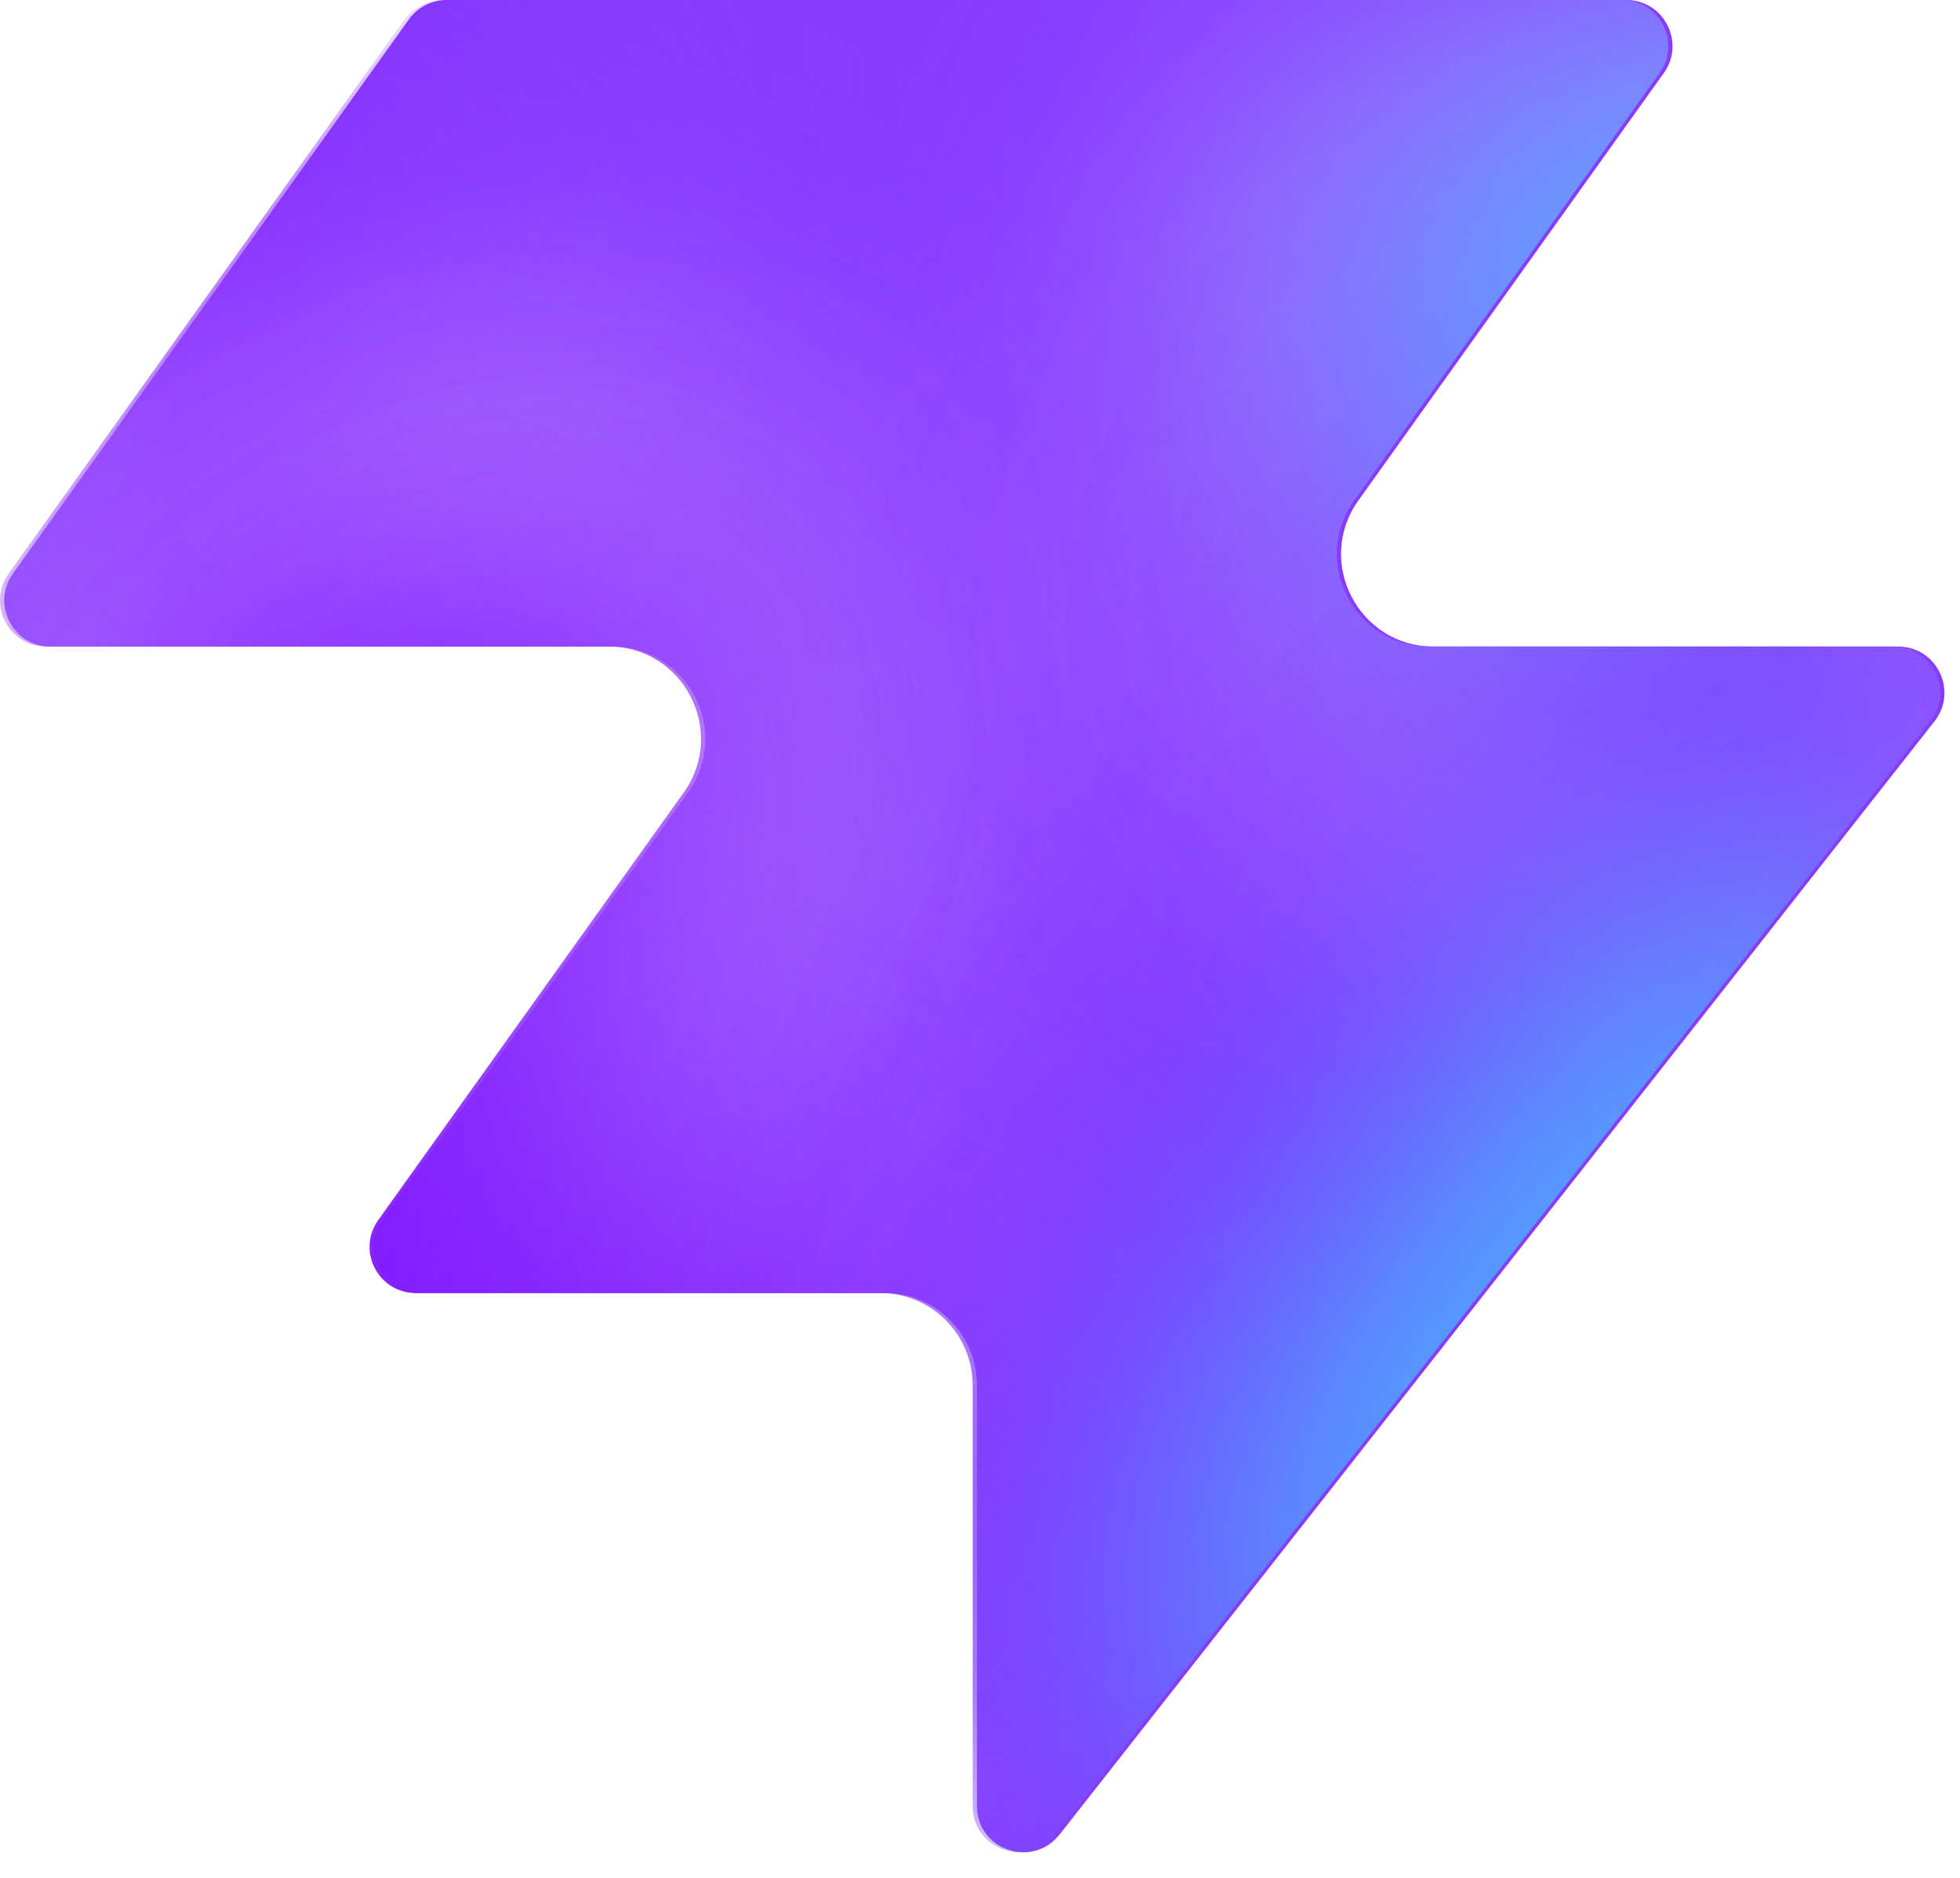
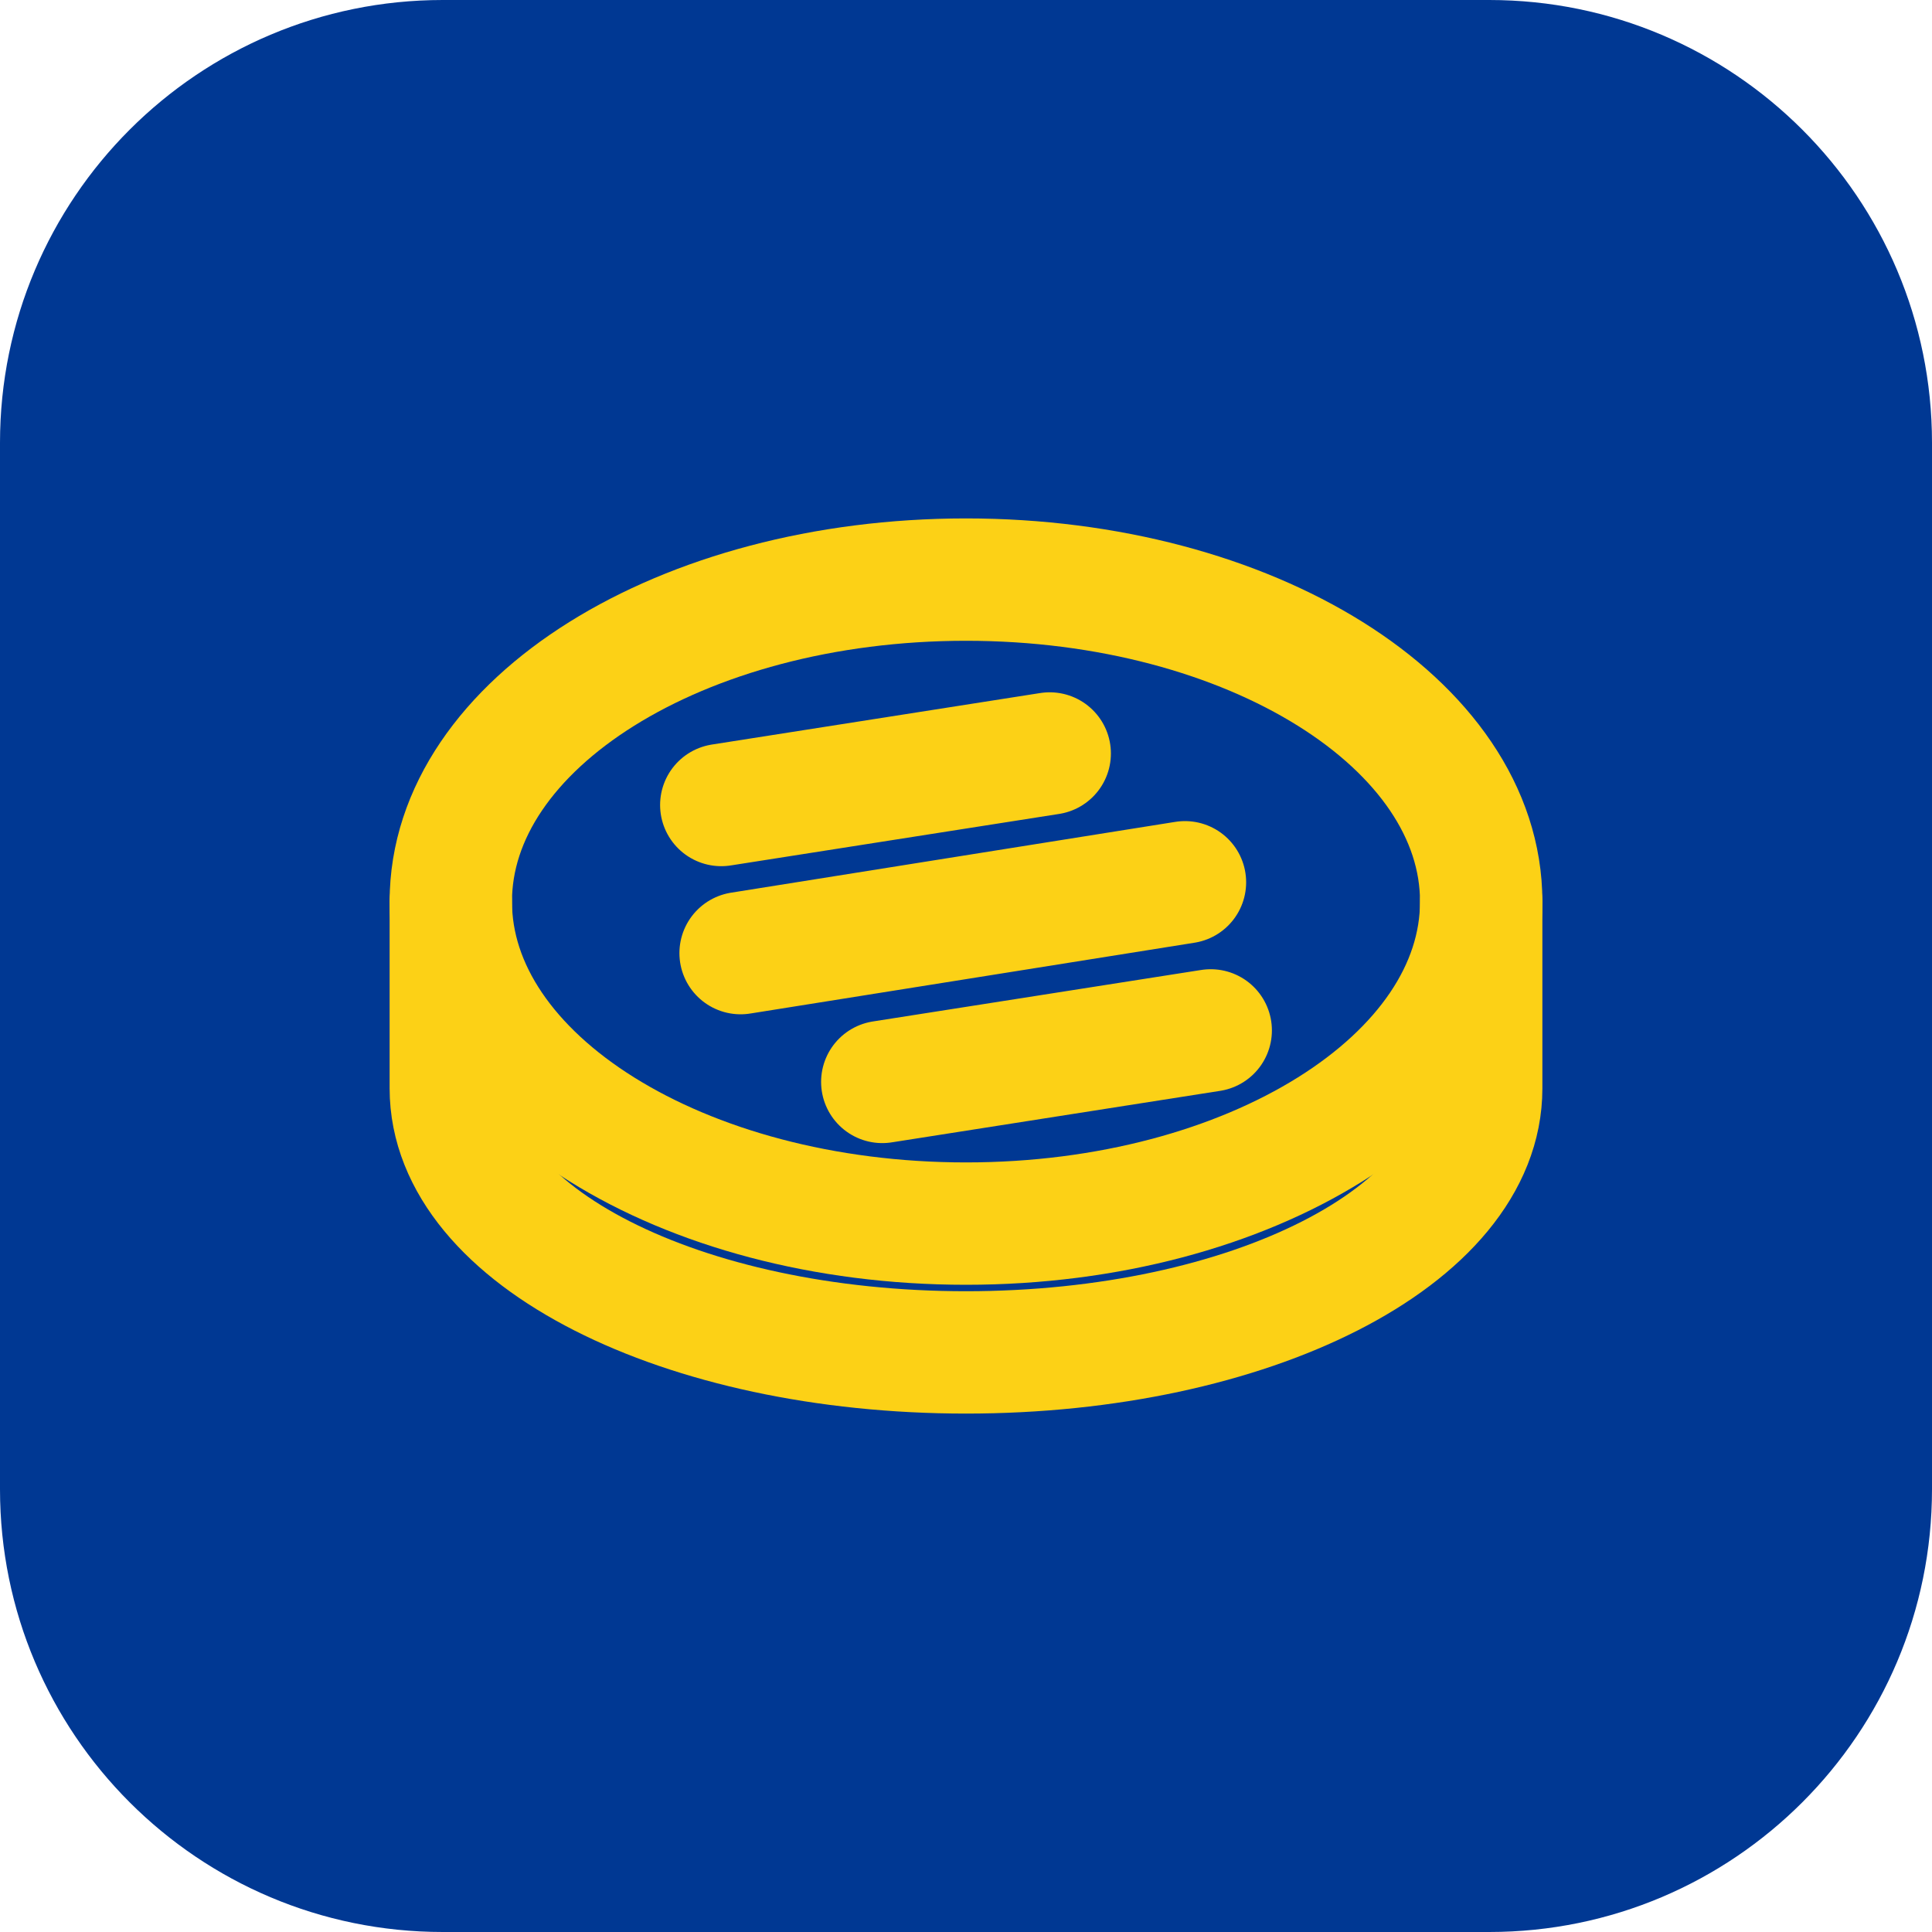
- <svg xmlns="http://www.w3.org/2000/svg" width="48" height="46" fill="none" viewBox="0 0 48 46">
-   <path fill="#863bff" d="M25.946 44.938c-.664.845-2.021.375-2.021-.698V33.937a2.26 2.26 0 0 0-2.262-2.262H10.287c-.92 0-1.456-1.04-.92-1.788l7.48-10.471c1.07-1.497 0-3.578-1.842-3.578H1.237c-.92 0-1.456-1.04-.92-1.788L10.013.474c.214-.297.556-.474.92-.474h28.894c.92 0 1.456 1.04.92 1.788l-7.48 10.471c-1.07 1.498 0 3.579 1.842 3.579h11.377c.943 0 1.473 1.088.89 1.83L25.947 44.94z" style="fill:#863bff;fill:color(display-p3 .525 .23 1);fill-opacity:1" />
-   <mask id="a" width="48" height="46" x="0" y="0" maskUnits="userSpaceOnUse" style="mask-type:alpha">
-     <path fill="#000" d="M25.842 44.938c-.664.844-2.021.375-2.021-.698V33.937a2.26 2.26 0 0 0-2.262-2.262H10.183c-.92 0-1.456-1.04-.92-1.788l7.48-10.471c1.07-1.498 0-3.579-1.842-3.579H1.133c-.92 0-1.456-1.04-.92-1.787L9.91.473c.214-.297.556-.474.92-.474h28.894c.92 0 1.456 1.04.92 1.788l-7.48 10.471c-1.07 1.498 0 3.578 1.842 3.578h11.377c.943 0 1.473 1.088.89 1.832L25.843 44.94z" style="fill:#000;fill-opacity:1" />
-   </mask>
-   <g mask="url(#a)">
-     <g filter="url(#b)">
-       <ellipse cx="5.508" cy="14.704" fill="#ede6ff" rx="5.508" ry="14.704" style="fill:#ede6ff;fill:color(display-p3 .927 .903 1);fill-opacity:1" transform="matrix(.00324 1 1 -.00324 -4.47 31.516)" />
-     </g>
-     <g filter="url(#c)">
-       <ellipse cx="10.399" cy="29.851" fill="#ede6ff" rx="10.399" ry="29.851" style="fill:#ede6ff;fill:color(display-p3 .927 .903 1);fill-opacity:1" transform="matrix(.00324 1 1 -.00324 -39.328 7.883)" />
-     </g>
-     <g filter="url(#d)">
-       <ellipse cx="5.508" cy="30.487" fill="#7e14ff" rx="5.508" ry="30.487" style="fill:#7e14ff;fill:color(display-p3 .492 .077 1);fill-opacity:1" transform="rotate(89.814 -25.913 -14.639)scale(1 -1)" />
-     </g>
-     <g filter="url(#e)">
-       <ellipse cx="5.508" cy="30.599" fill="#7e14ff" rx="5.508" ry="30.599" style="fill:#7e14ff;fill:color(display-p3 .492 .077 1);fill-opacity:1" transform="rotate(89.814 -32.644 -3.334)scale(1 -1)" />
-     </g>
-     <g filter="url(#f)">
-       <ellipse cx="5.508" cy="30.599" fill="#7e14ff" rx="5.508" ry="30.599" style="fill:#7e14ff;fill:color(display-p3 .492 .077 1);fill-opacity:1" transform="matrix(.00324 1 1 -.00324 -34.34 30.47)" />
-     </g>
-     <g filter="url(#g)">
-       <ellipse cx="14.072" cy="22.078" fill="#ede6ff" rx="14.072" ry="22.078" style="fill:#ede6ff;fill:color(display-p3 .927 .903 1);fill-opacity:1" transform="rotate(93.35 24.506 48.493)scale(-1 1)" />
-     </g>
-     <g filter="url(#h)">
-       <ellipse cx="3.47" cy="21.501" fill="#7e14ff" rx="3.47" ry="21.501" style="fill:#7e14ff;fill:color(display-p3 .492 .077 1);fill-opacity:1" transform="rotate(89.009 28.708 47.59)scale(-1 1)" />
-     </g>
-     <g filter="url(#i)">
-       <ellipse cx="3.47" cy="21.501" fill="#7e14ff" rx="3.47" ry="21.501" style="fill:#7e14ff;fill:color(display-p3 .492 .077 1);fill-opacity:1" transform="rotate(89.009 28.708 47.59)scale(-1 1)" />
-     </g>
-     <g filter="url(#j)">
-       <ellipse cx=".387" cy="8.972" fill="#7e14ff" rx="4.407" ry="29.108" style="fill:#7e14ff;fill:color(display-p3 .492 .077 1);fill-opacity:1" transform="rotate(39.51 .387 8.972)" />
-     </g>
-     <g filter="url(#k)">
-       <ellipse cx="47.523" cy="-6.092" fill="#7e14ff" rx="4.407" ry="29.108" style="fill:#7e14ff;fill:color(display-p3 .492 .077 1);fill-opacity:1" transform="rotate(37.892 47.523 -6.092)" />
-     </g>
-     <g filter="url(#l)">
-       <ellipse cx="41.412" cy="6.333" fill="#47bfff" rx="5.971" ry="9.665" style="fill:#47bfff;fill:color(display-p3 .28 .748 1);fill-opacity:1" transform="rotate(37.892 41.412 6.333)" />
-     </g>
-     <g filter="url(#m)">
-       <ellipse cx="-1.879" cy="38.332" fill="#7e14ff" rx="4.407" ry="29.108" style="fill:#7e14ff;fill:color(display-p3 .492 .077 1);fill-opacity:1" transform="rotate(37.892 -1.88 38.332)" />
-     </g>
-     <g filter="url(#n)">
-       <ellipse cx="-1.879" cy="38.332" fill="#7e14ff" rx="4.407" ry="29.108" style="fill:#7e14ff;fill:color(display-p3 .492 .077 1);fill-opacity:1" transform="rotate(37.892 -1.88 38.332)" />
-     </g>
-     <g filter="url(#o)">
-       <ellipse cx="35.651" cy="29.907" fill="#7e14ff" rx="4.407" ry="29.108" style="fill:#7e14ff;fill:color(display-p3 .492 .077 1);fill-opacity:1" transform="rotate(37.892 35.651 29.907)" />
-     </g>
-     <g filter="url(#p)">
-       <ellipse cx="38.418" cy="32.4" fill="#47bfff" rx="5.971" ry="15.297" style="fill:#47bfff;fill:color(display-p3 .28 .748 1);fill-opacity:1" transform="rotate(37.892 38.418 32.4)" />
-     </g>
+ <svg xmlns="http://www.w3.org/2000/svg" width="24" height="24" viewBox="0 0 24 24">
+   <path fill="#003893" d="M5.5 0 H18.5 A5.5 5.5 0 0 1 24 5.5 V18.5 A5.5 5.5 0 0 1 18.5 24 H5.5 A5.5 5.5 0 0 1 0 18.5 V5.5 A5.5 5.5 0 0 1 5.5 0 Z" />
+   <g transform="translate(2.4 2.4) scale(0.8)" fill="none" stroke="#FCD116" stroke-width="1.9" stroke-linecap="round" stroke-linejoin="round">
+     <ellipse cx="12" cy="11" rx="8" ry="5" />
+     <path d="M4 11v2.9c0 2.3 3.6 4.1 8 4.1s8-1.8 8-4.1v-2.9" />
+     <path d="M8.5 11.8l6.9-1.1M10.7 13.8l5.1-.8M8.2 9.5l5.1-.8" />
  </g>
-   <defs>
-     <filter id="b" width="60.045" height="41.654" x="-19.77" y="16.149" color-interpolation-filters="sRGB" filterUnits="userSpaceOnUse">
-       <feFlood flood-opacity="0" result="BackgroundImageFix" />
-       <feBlend in="SourceGraphic" in2="BackgroundImageFix" result="shape" />
-       <feGaussianBlur result="effect1_foregroundBlur_2002_17158" stdDeviation="7.659" />
-     </filter>
-     <filter id="c" width="90.34" height="51.437" x="-54.613" y="-7.533" color-interpolation-filters="sRGB" filterUnits="userSpaceOnUse">
-       <feFlood flood-opacity="0" result="BackgroundImageFix" />
-       <feBlend in="SourceGraphic" in2="BackgroundImageFix" result="shape" />
-       <feGaussianBlur result="effect1_foregroundBlur_2002_17158" stdDeviation="7.659" />
-     </filter>
-     <filter id="d" width="79.355" height="29.4" x="-49.64" y="2.03" color-interpolation-filters="sRGB" filterUnits="userSpaceOnUse">
-       <feFlood flood-opacity="0" result="BackgroundImageFix" />
-       <feBlend in="SourceGraphic" in2="BackgroundImageFix" result="shape" />
-       <feGaussianBlur result="effect1_foregroundBlur_2002_17158" stdDeviation="4.596" />
-     </filter>
-     <filter id="e" width="79.579" height="29.4" x="-45.045" y="20.029" color-interpolation-filters="sRGB" filterUnits="userSpaceOnUse">
-       <feFlood flood-opacity="0" result="BackgroundImageFix" />
-       <feBlend in="SourceGraphic" in2="BackgroundImageFix" result="shape" />
-       <feGaussianBlur result="effect1_foregroundBlur_2002_17158" stdDeviation="4.596" />
-     </filter>
-     <filter id="f" width="79.579" height="29.4" x="-43.513" y="21.178" color-interpolation-filters="sRGB" filterUnits="userSpaceOnUse">
-       <feFlood flood-opacity="0" result="BackgroundImageFix" />
-       <feBlend in="SourceGraphic" in2="BackgroundImageFix" result="shape" />
-       <feGaussianBlur result="effect1_foregroundBlur_2002_17158" stdDeviation="4.596" />
-     </filter>
-     <filter id="g" width="74.749" height="58.852" x="15.756" y="-17.901" color-interpolation-filters="sRGB" filterUnits="userSpaceOnUse">
-       <feFlood flood-opacity="0" result="BackgroundImageFix" />
-       <feBlend in="SourceGraphic" in2="BackgroundImageFix" result="shape" />
-       <feGaussianBlur result="effect1_foregroundBlur_2002_17158" stdDeviation="7.659" />
-     </filter>
-     <filter id="h" width="61.377" height="25.362" x="23.548" y="2.284" color-interpolation-filters="sRGB" filterUnits="userSpaceOnUse">
-       <feFlood flood-opacity="0" result="BackgroundImageFix" />
-       <feBlend in="SourceGraphic" in2="BackgroundImageFix" result="shape" />
-       <feGaussianBlur result="effect1_foregroundBlur_2002_17158" stdDeviation="4.596" />
-     </filter>
-     <filter id="i" width="61.377" height="25.362" x="23.548" y="2.284" color-interpolation-filters="sRGB" filterUnits="userSpaceOnUse">
-       <feFlood flood-opacity="0" result="BackgroundImageFix" />
-       <feBlend in="SourceGraphic" in2="BackgroundImageFix" result="shape" />
-       <feGaussianBlur result="effect1_foregroundBlur_2002_17158" stdDeviation="4.596" />
-     </filter>
-     <filter id="j" width="56.045" height="63.649" x="-27.636" y="-22.853" color-interpolation-filters="sRGB" filterUnits="userSpaceOnUse">
-       <feFlood flood-opacity="0" result="BackgroundImageFix" />
-       <feBlend in="SourceGraphic" in2="BackgroundImageFix" result="shape" />
-       <feGaussianBlur result="effect1_foregroundBlur_2002_17158" stdDeviation="4.596" />
-     </filter>
-     <filter id="k" width="54.814" height="64.646" x="20.116" y="-38.415" color-interpolation-filters="sRGB" filterUnits="userSpaceOnUse">
-       <feFlood flood-opacity="0" result="BackgroundImageFix" />
-       <feBlend in="SourceGraphic" in2="BackgroundImageFix" result="shape" />
-       <feGaussianBlur result="effect1_foregroundBlur_2002_17158" stdDeviation="4.596" />
-     </filter>
-     <filter id="l" width="33.541" height="35.313" x="24.641" y="-11.323" color-interpolation-filters="sRGB" filterUnits="userSpaceOnUse">
-       <feFlood flood-opacity="0" result="BackgroundImageFix" />
-       <feBlend in="SourceGraphic" in2="BackgroundImageFix" result="shape" />
-       <feGaussianBlur result="effect1_foregroundBlur_2002_17158" stdDeviation="4.596" />
-     </filter>
-     <filter id="m" width="54.814" height="64.646" x="-29.286" y="6.009" color-interpolation-filters="sRGB" filterUnits="userSpaceOnUse">
-       <feFlood flood-opacity="0" result="BackgroundImageFix" />
-       <feBlend in="SourceGraphic" in2="BackgroundImageFix" result="shape" />
-       <feGaussianBlur result="effect1_foregroundBlur_2002_17158" stdDeviation="4.596" />
-     </filter>
-     <filter id="n" width="54.814" height="64.646" x="-29.286" y="6.009" color-interpolation-filters="sRGB" filterUnits="userSpaceOnUse">
-       <feFlood flood-opacity="0" result="BackgroundImageFix" />
-       <feBlend in="SourceGraphic" in2="BackgroundImageFix" result="shape" />
-       <feGaussianBlur result="effect1_foregroundBlur_2002_17158" stdDeviation="4.596" />
-     </filter>
-     <filter id="o" width="54.814" height="64.646" x="8.244" y="-2.416" color-interpolation-filters="sRGB" filterUnits="userSpaceOnUse">
-       <feFlood flood-opacity="0" result="BackgroundImageFix" />
-       <feBlend in="SourceGraphic" in2="BackgroundImageFix" result="shape" />
-       <feGaussianBlur result="effect1_foregroundBlur_2002_17158" stdDeviation="4.596" />
-     </filter>
-     <filter id="p" width="39.409" height="43.623" x="18.713" y="10.588" color-interpolation-filters="sRGB" filterUnits="userSpaceOnUse">
-       <feFlood flood-opacity="0" result="BackgroundImageFix" />
-       <feBlend in="SourceGraphic" in2="BackgroundImageFix" result="shape" />
-       <feGaussianBlur result="effect1_foregroundBlur_2002_17158" stdDeviation="4.596" />
-     </filter>
-   </defs>
</svg>
